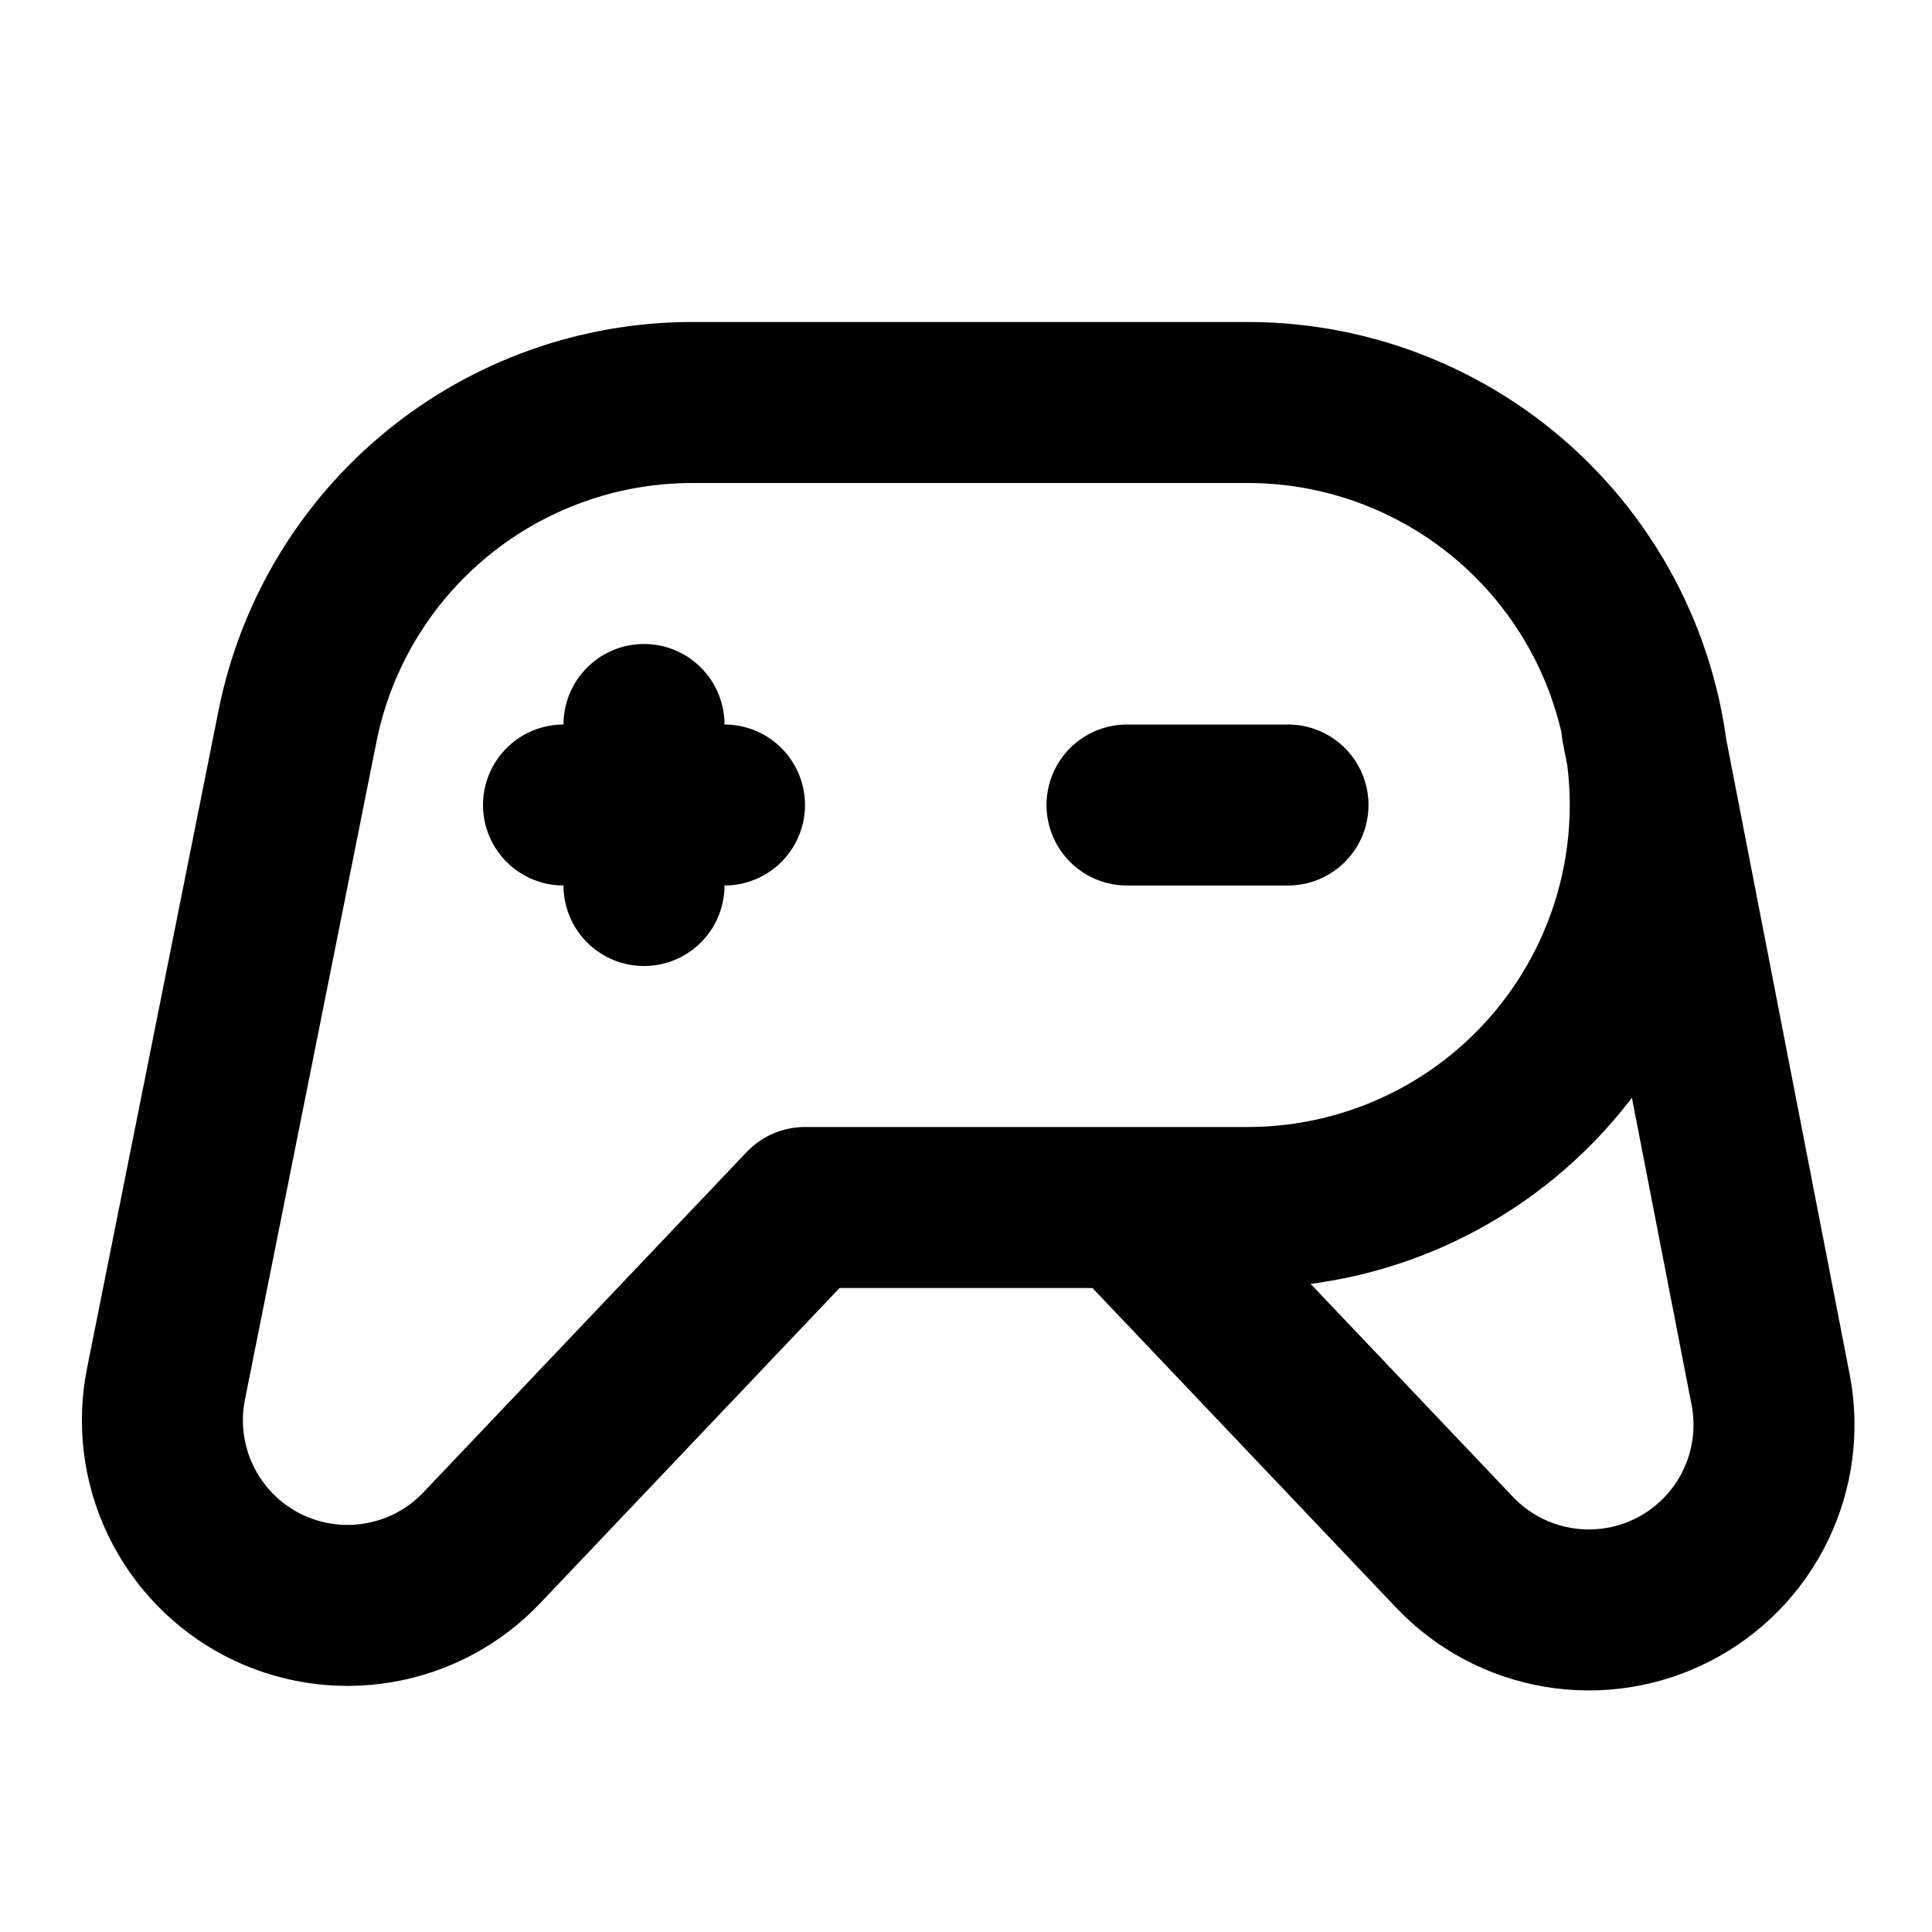
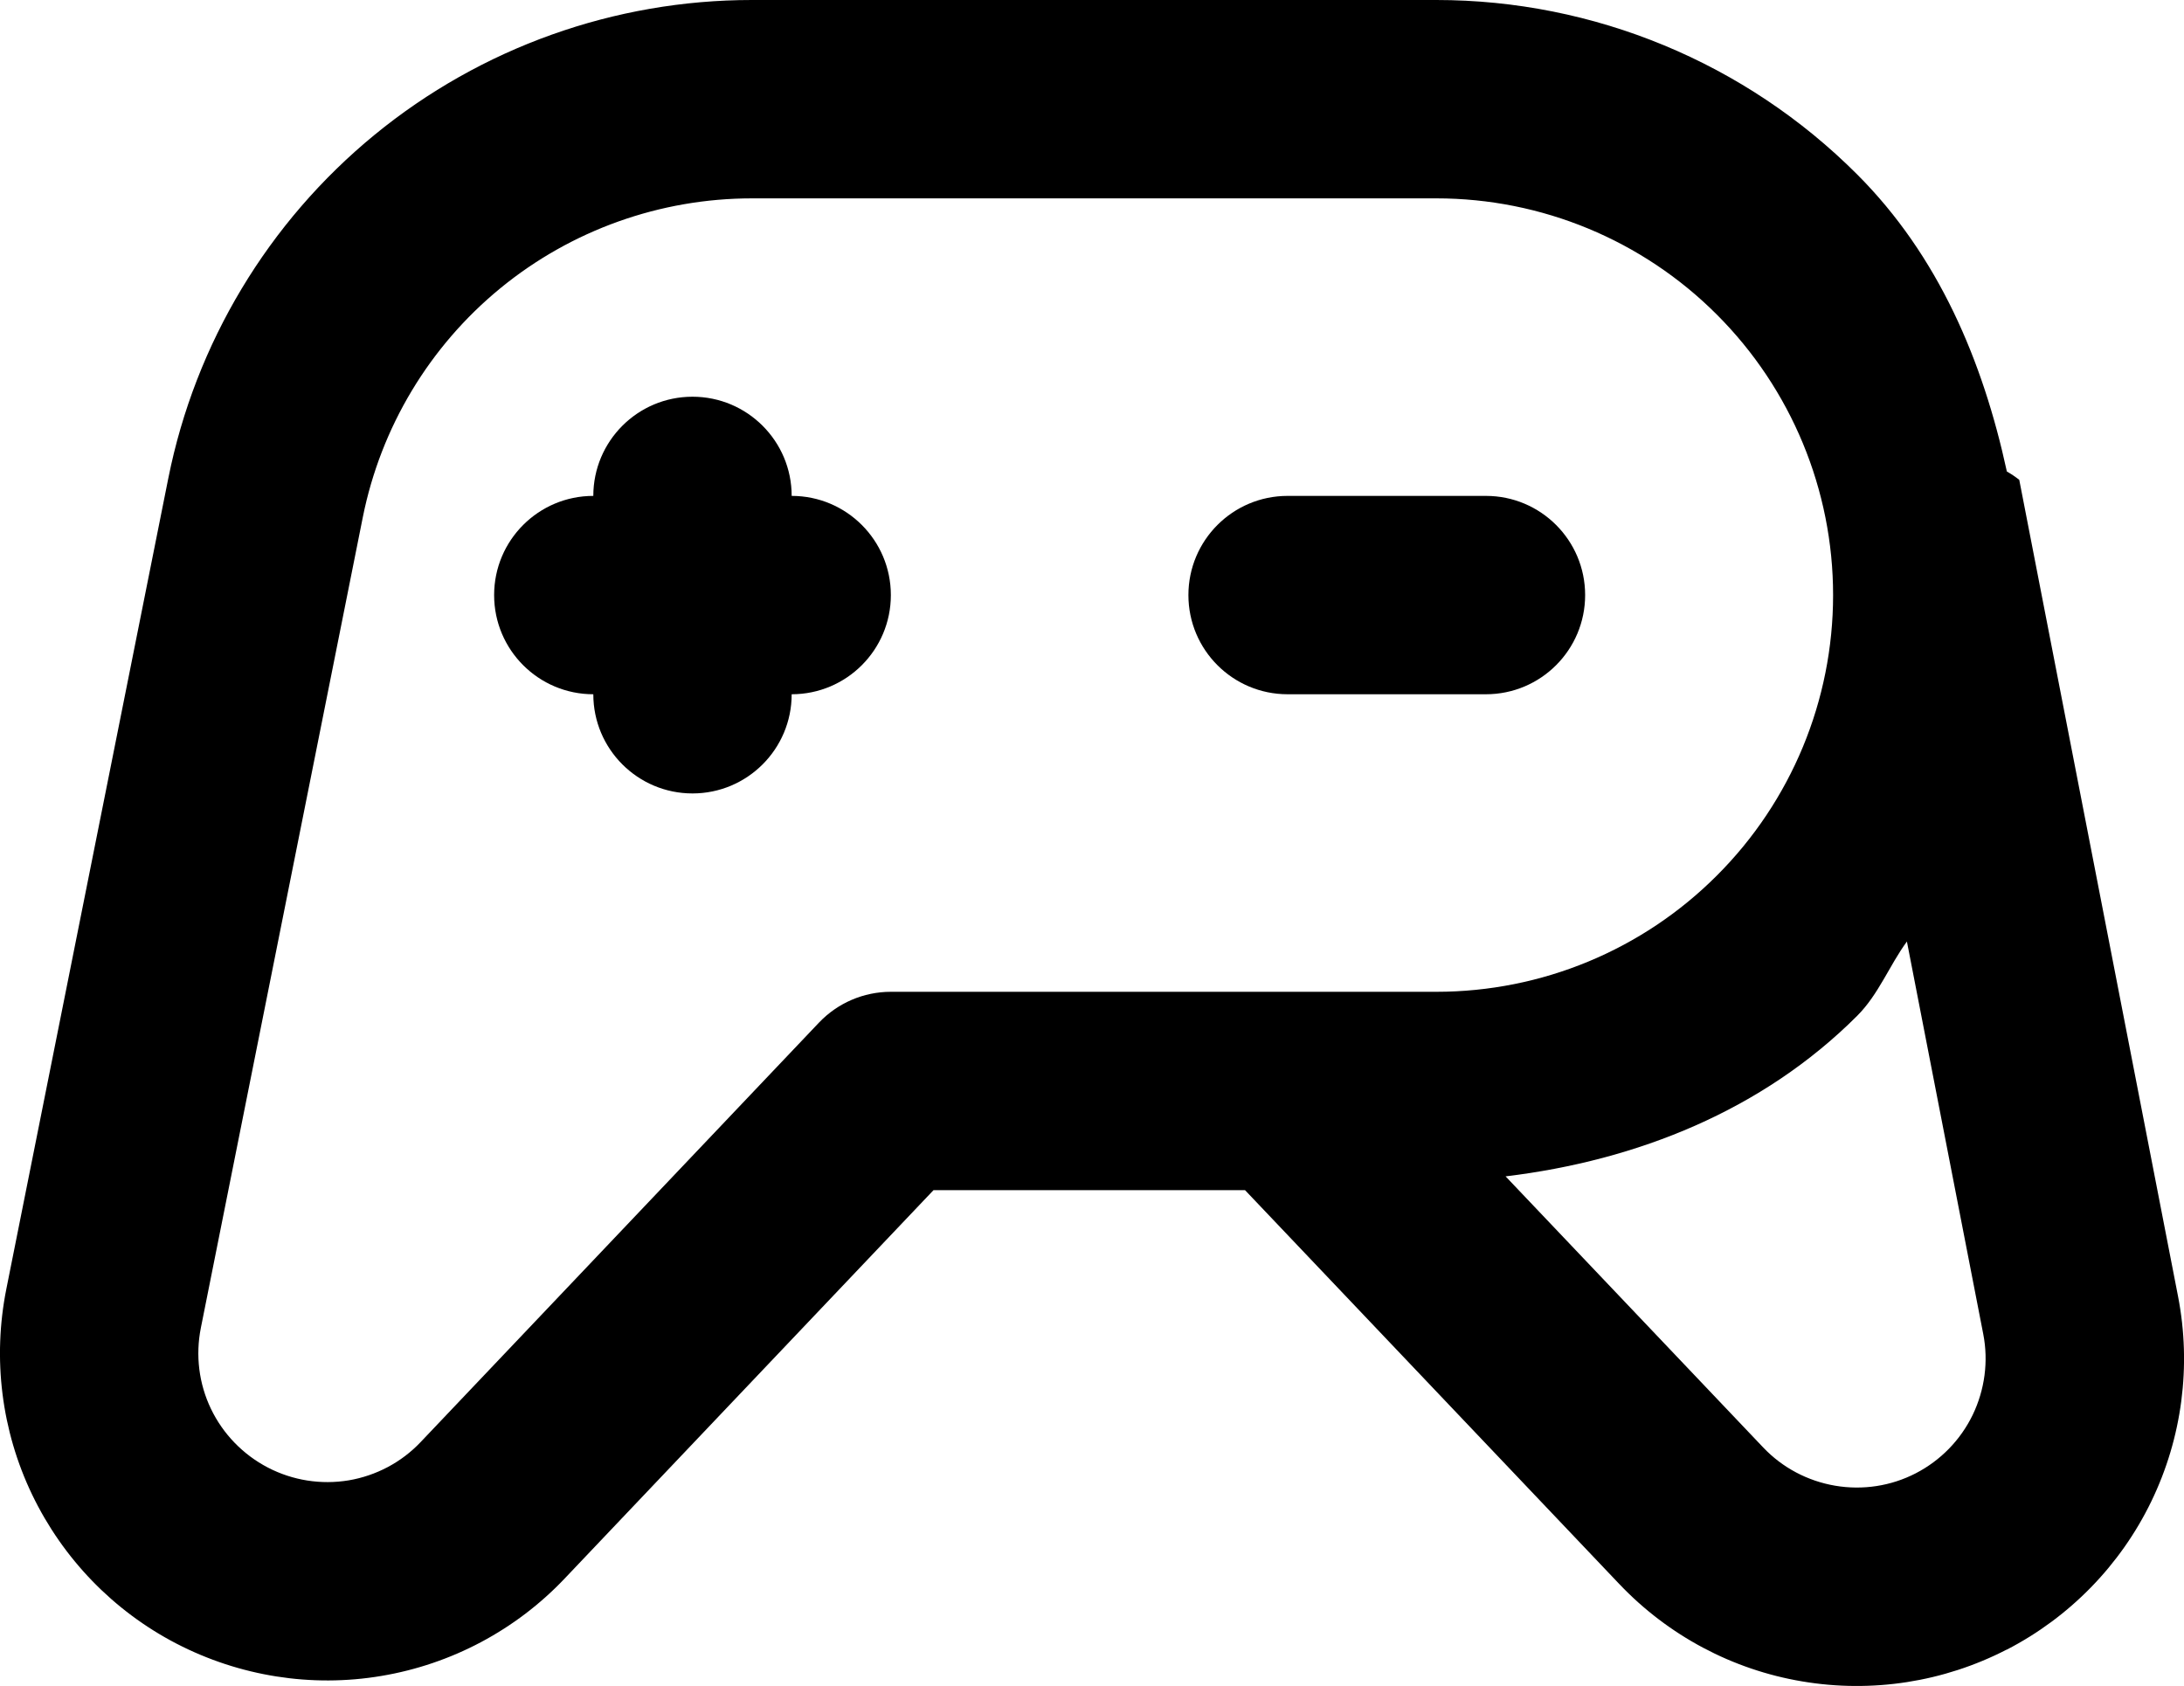
- <svg xmlns="http://www.w3.org/2000/svg" width="24" height="24" viewBox="0 0 24 24" fill="none" id="device-gamepad-2">
-   <path d="M14 15L18.07 19.284C18.413 19.645 18.863 19.884 19.354 19.967C19.844 20.05 20.349 19.972 20.791 19.744C21.233 19.516 21.59 19.151 21.807 18.703C22.024 18.255 22.09 17.749 21.995 17.261L20.395 9.029M8 9V11M7 10H9M14 10H16M15.5 5C16.826 5 18.098 5.527 19.035 6.464C19.973 7.402 20.5 8.674 20.5 10C20.5 11.326 19.973 12.598 19.035 13.536C18.098 14.473 16.826 15 15.5 15H10L5.985 19.227C5.642 19.589 5.19 19.829 4.698 19.911C4.206 19.994 3.701 19.914 3.258 19.685C2.816 19.455 2.46 19.088 2.244 18.638C2.028 18.189 1.964 17.681 2.062 17.192L3.696 9.019C3.923 7.885 4.535 6.866 5.429 6.133C6.324 5.4 7.444 5 8.6 5H15.5Z" stroke="currentColor" stroke-width="2" stroke-linecap="round" stroke-linejoin="round" />
+ <svg xmlns="http://www.w3.org/2000/svg" width="22.02" height="16.999" viewBox="0 0 22.02 16.999" fill="none" id="device-gamepad-2" version="1.1">
+   <defs id="defs1" />
+   <path style="baseline-shift:baseline;display:inline;overflow:visible;opacity:1;vector-effect:none;fill:currentColor;stroke-linecap:round;stroke-linejoin:round;enable-background:accumulate;stop-color:#000000;stop-opacity:1" d="M 7.582,1.637386e-7 C 6.195,-3.2383626e-4 4.85,0.48 3.777,1.359 2.704,2.239 1.969,3.462 1.697,4.822 L 0.064,12.996 c -0.14,0.701 -0.05,1.429 0.26,2.074 0.31,0.645 0.82,1.173 1.455,1.502 0.635,0.329 1.361,0.445 2.066,0.326 C 4.551,16.78 5.201,16.435 5.693,15.916 L 9.412,12 h 3.141 l 3.775,3.973 c 0.492,0.517 1.138,0.862 1.842,0.98 0.704,0.119 1.426,0.007 2.061,-0.32 a 1,1 0 0 0 0.002,0 c 0.634,-0.327 1.146,-0.852 1.457,-1.494 0.311,-0.642 0.406,-1.368 0.27,-2.068 L 20.359,4.838 a 1,1 0 0 0 -0.125,-0.084 C 19.992,3.638 19.544,2.578 18.724,1.758 17.6,0.633 16.073,1.637386e-7 14.482,1.637386e-7 Z m 0,2 h 6.9 c 1.061,0 2.078,0.421 2.828,1.172 0.75,0.75 1.172,1.767 1.172,2.828 0,1.061 -0.421,2.078 -1.172,2.828 C 16.56,9.579 15.544,10 14.482,10 H 8.982 a 1,1 0 0 0 -0.725,0.311 l -4.016,4.229 C 4.048,14.744 3.793,14.879 3.515,14.926 3.237,14.972 2.951,14.927 2.701,14.797 2.451,14.667 2.249,14.459 2.127,14.205 2.005,13.951 1.97,13.665 2.025,13.389 L 3.658,5.215 C 3.84,4.308 4.329,3.493 5.045,2.906 5.76,2.32 6.657,2 7.582,2 Z m -0.6,2 a 1,1 0 0 0 -1,1 1,1 0 0 0 -1,1 1,1 0 0 0 1,1 1,1 0 0 0 1,1 1,1 0 0 0 1,-1 1,1 0 0 0 1,-1 1,1 0 0 0 -1,-1 1,1 0 0 0 -1,-1 z m 6,1 a 1,1 0 0 0 -1,1 1,1 0 0 0 1,1 h 2 a 1,1 0 0 0 1,-1 1,1 0 0 0 -1,-1 z m 6.244,4.492 0.77,3.959 c 0.054,0.276 0.015,0.563 -0.107,0.816 -0.123,0.253 -0.324,0.459 -0.574,0.588 -0.25,0.129 -0.535,0.172 -0.812,0.125 -0.277,-0.047 -0.531,-0.181 -0.725,-0.385 l -2.598,-2.734 c 1.326,-0.16 2.591,-0.665 3.545,-1.619 0.217,-0.217 0.323,-0.506 0.502,-0.75 z" id="path1" />
</svg>
